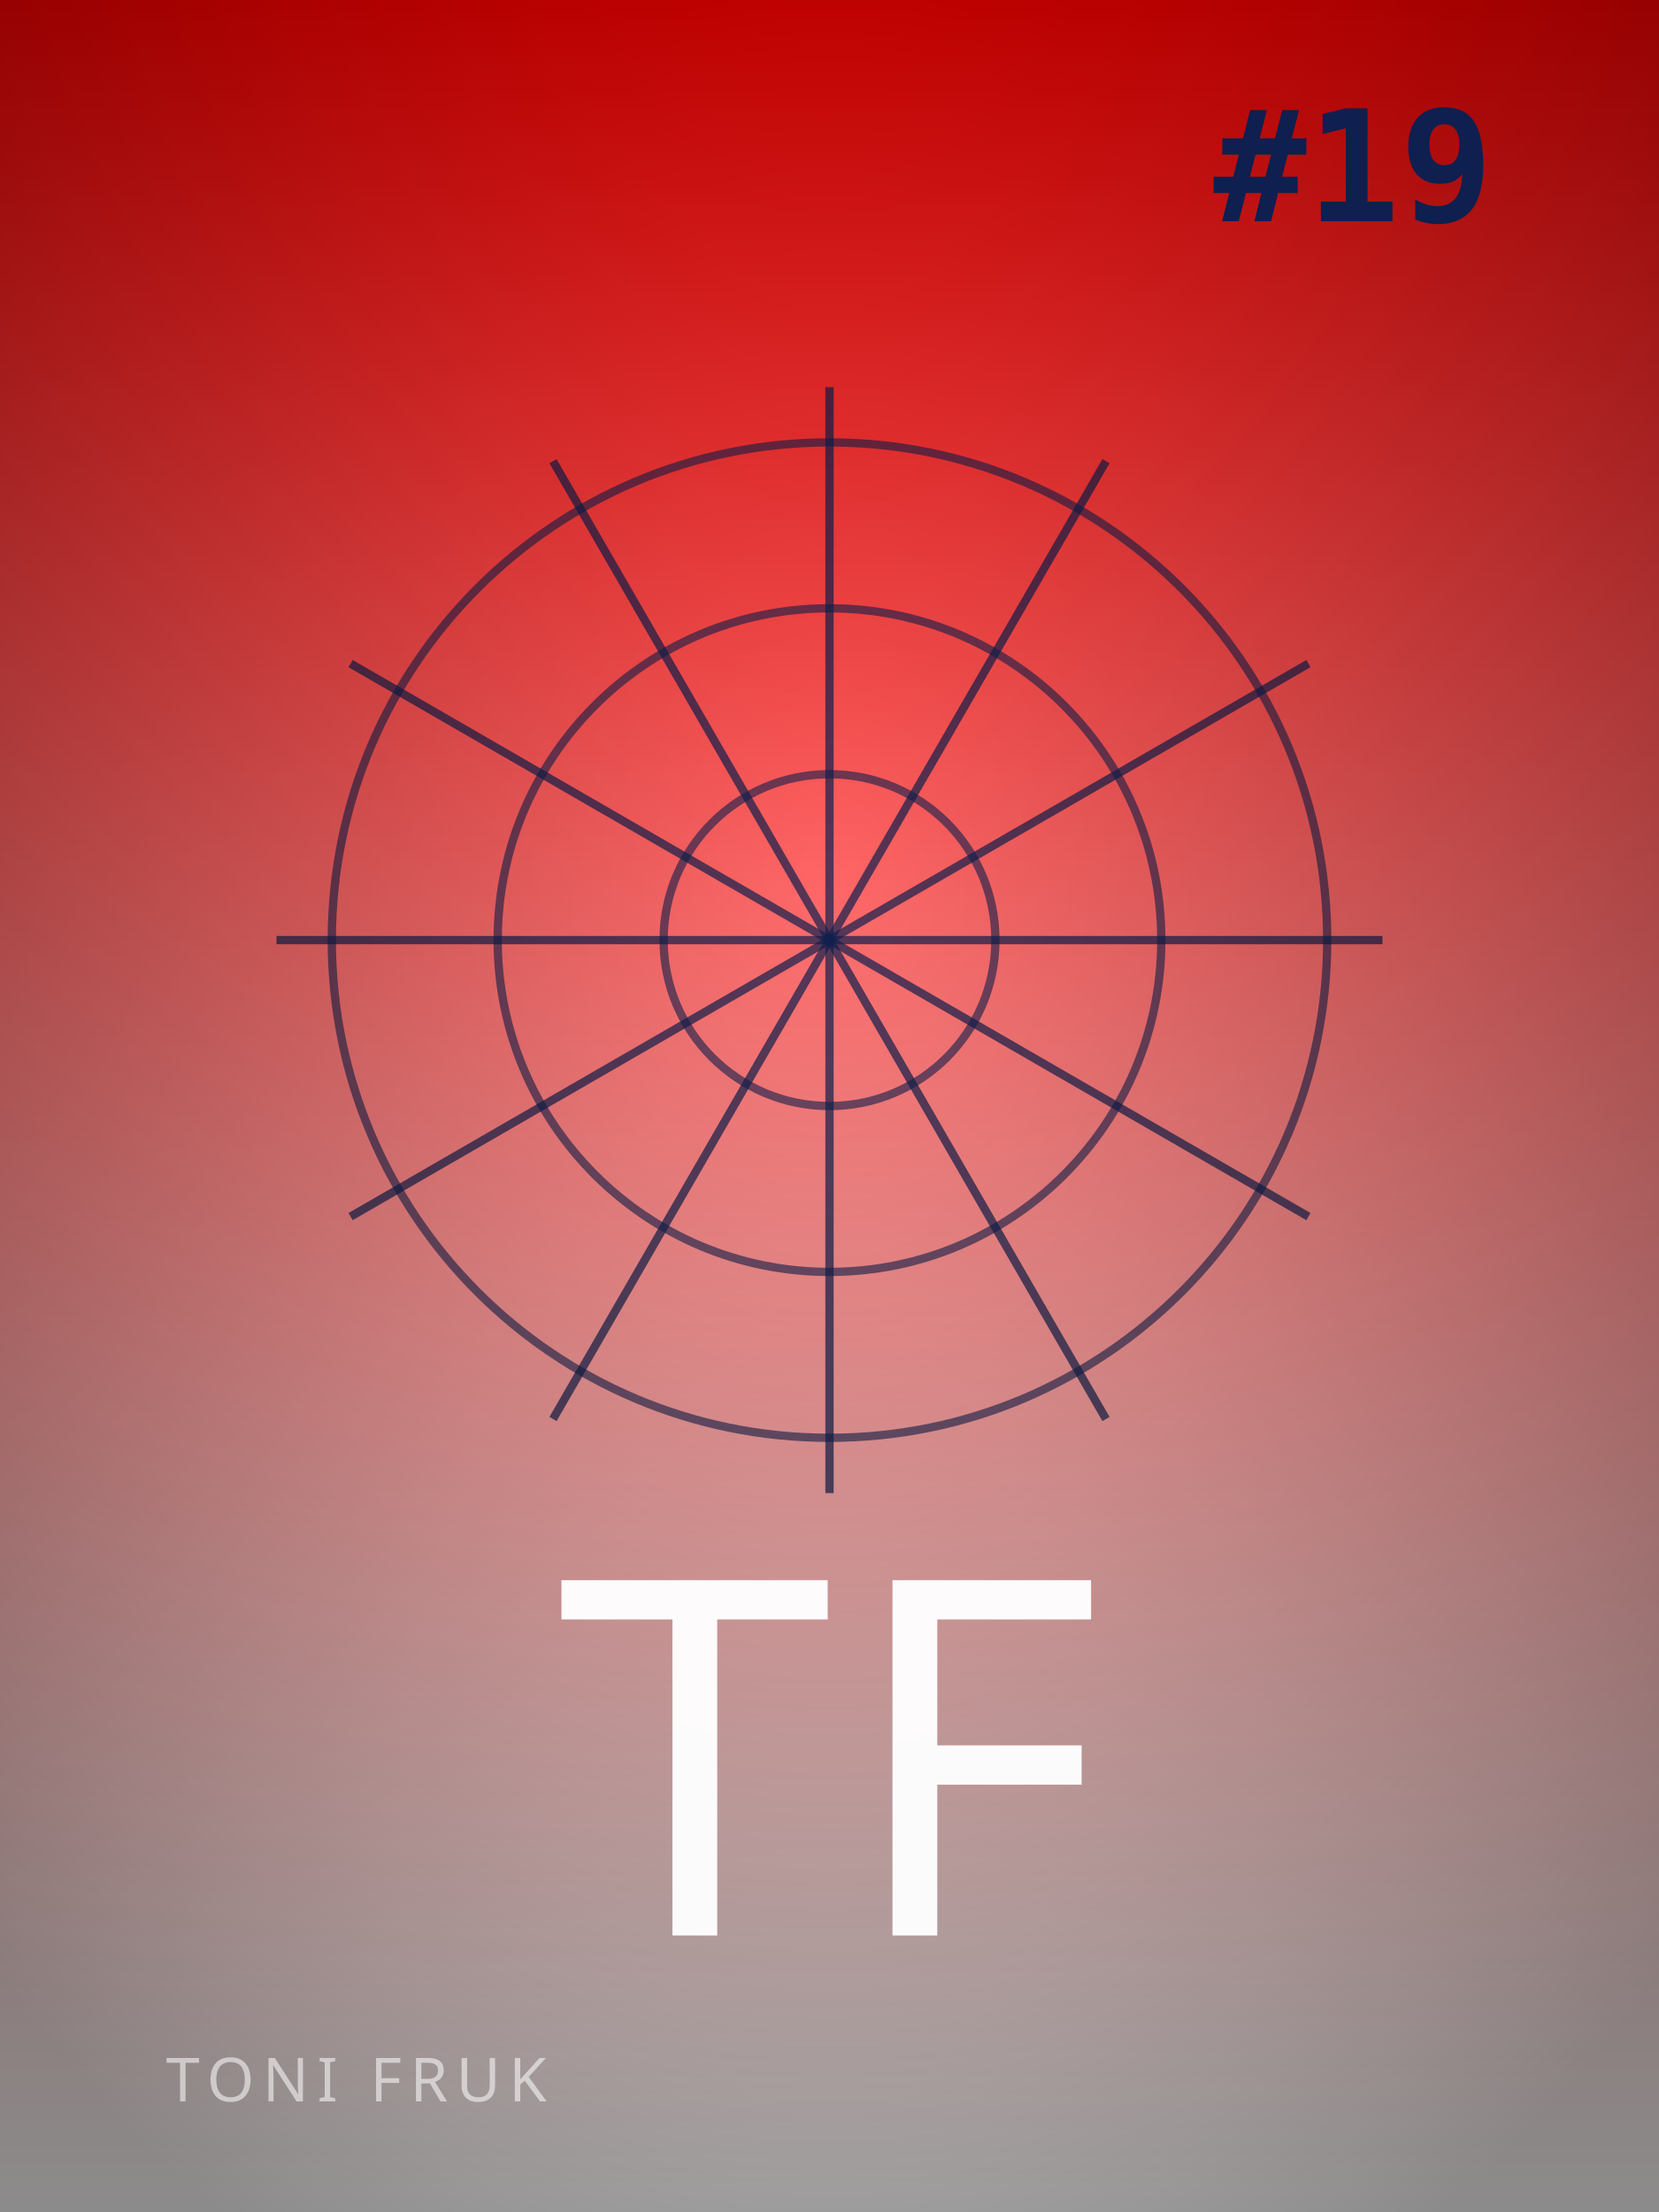
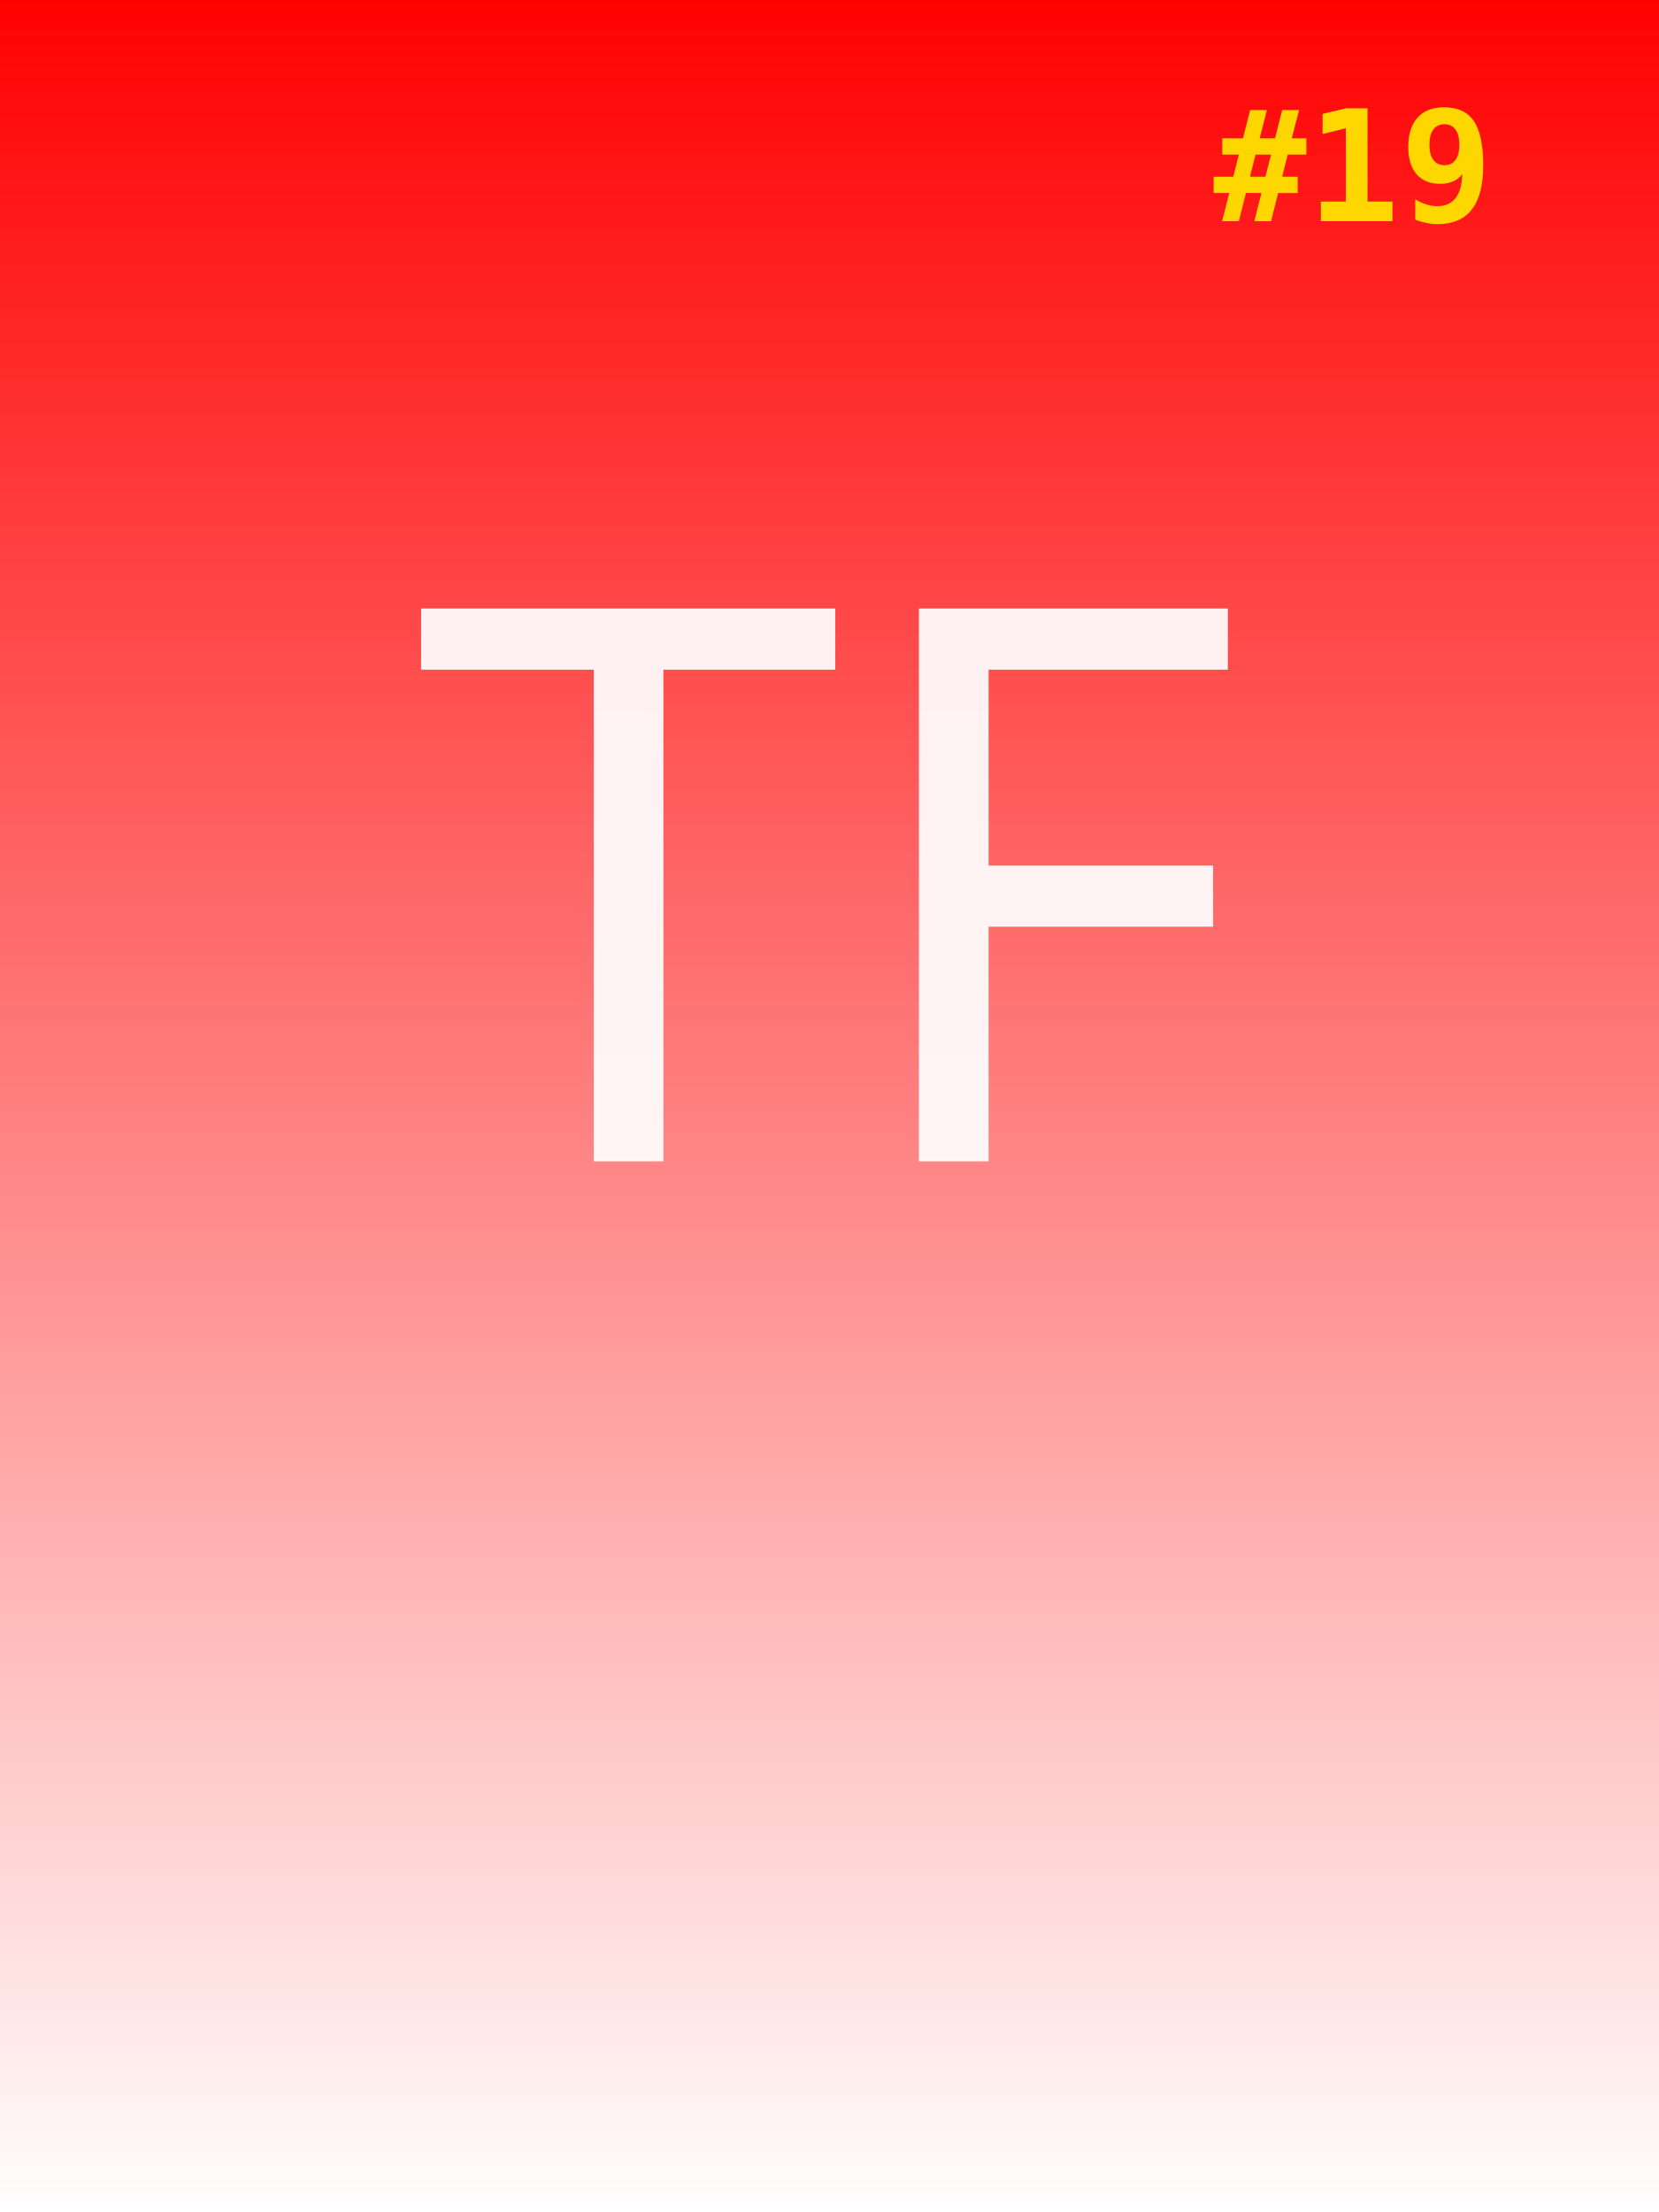
<svg xmlns="http://www.w3.org/2000/svg" viewBox="0 0 600 800" role="img" aria-labelledby="t">
  <defs>
-     <linearGradient id="bg" x1="0" y1="0" x2="0" y2="1">
+     <linearGradient id="g" x1="0" y1="0" x2="0" y2="1">
      <stop offset="0%" stop-color="#FF0000" />
      <stop offset="100%" stop-color="#FFFFFF" />
    </linearGradient>
-     <radialGradient id="vignette" cx="0.5" cy="0.4" r="0.7">
-       <stop offset="0%" stop-color="transparent" />
-       <stop offset="100%" stop-color="rgba(0,0,0,0.45)" />
-     </radialGradient>
  </defs>
-   <rect width="600" height="800" fill="url(#bg)" />
-   <g>
-     <line x1="300" y1="340" x2="500" y2="340" stroke="#0F1F4F" stroke-width="3" opacity="0.7" />
-     <line x1="300" y1="340" x2="473.205" y2="440" stroke="#0F1F4F" stroke-width="3" opacity="0.7" />
-     <line x1="300" y1="340" x2="400" y2="513.205" stroke="#0F1F4F" stroke-width="3" opacity="0.7" />
-     <line x1="300" y1="340" x2="300" y2="540" stroke="#0F1F4F" stroke-width="3" opacity="0.7" />
-     <line x1="300" y1="340" x2="200" y2="513.205" stroke="#0F1F4F" stroke-width="3" opacity="0.7" />
-     <line x1="300" y1="340" x2="126.795" y2="440" stroke="#0F1F4F" stroke-width="3" opacity="0.7" />
-     <line x1="300" y1="340" x2="100" y2="340" stroke="#0F1F4F" stroke-width="3" opacity="0.7" />
-     <line x1="300" y1="340" x2="126.795" y2="240" stroke="#0F1F4F" stroke-width="3" opacity="0.7" />
-     <line x1="300" y1="340" x2="200" y2="166.795" stroke="#0F1F4F" stroke-width="3" opacity="0.7" />
-     <line x1="300" y1="340" x2="300" y2="140" stroke="#0F1F4F" stroke-width="3" opacity="0.7" />
-     <line x1="300" y1="340" x2="400" y2="166.795" stroke="#0F1F4F" stroke-width="3" opacity="0.7" />
-     <line x1="300" y1="340" x2="473.205" y2="240" stroke="#0F1F4F" stroke-width="3" opacity="0.7" />
-     <circle cx="300" cy="340" r="60" fill="none" stroke="#0F1F4F" stroke-width="3" opacity="0.6" />
-     <circle cx="300" cy="340" r="120" fill="none" stroke="#0F1F4F" stroke-width="3" opacity="0.6" />
-     <circle cx="300" cy="340" r="180" fill="none" stroke="#0F1F4F" stroke-width="3" opacity="0.6" />
-   </g>
-   <rect width="600" height="800" fill="url(#vignette)" />
-   <text x="300" y="700" text-anchor="middle" font-family="Anton, Impact, sans-serif" font-size="180" fill="#fff" opacity="0.96" letter-spacing="4">TF</text>
-   <text x="540" y="80" text-anchor="end" font-family="JetBrains Mono, monospace" font-size="56" fill="#0F1F4F" font-weight="700">#19</text>
-   <text x="60" y="760" font-family="Anton, Impact, sans-serif" font-size="22" fill="#fff" opacity="0.55" letter-spacing="3">TONI FRUK</text>
+   <rect width="600" height="800" fill="url(#g)" />
+   <text x="300" y="420" text-anchor="middle" font-family="Anton, Impact, sans-serif" font-size="280" fill="#fff" opacity="0.92">TF</text>
+   <text x="540" y="80" text-anchor="end" font-family="JetBrains Mono, monospace" font-size="56" fill="#FFD700" font-weight="700">#19</text>
</svg>
